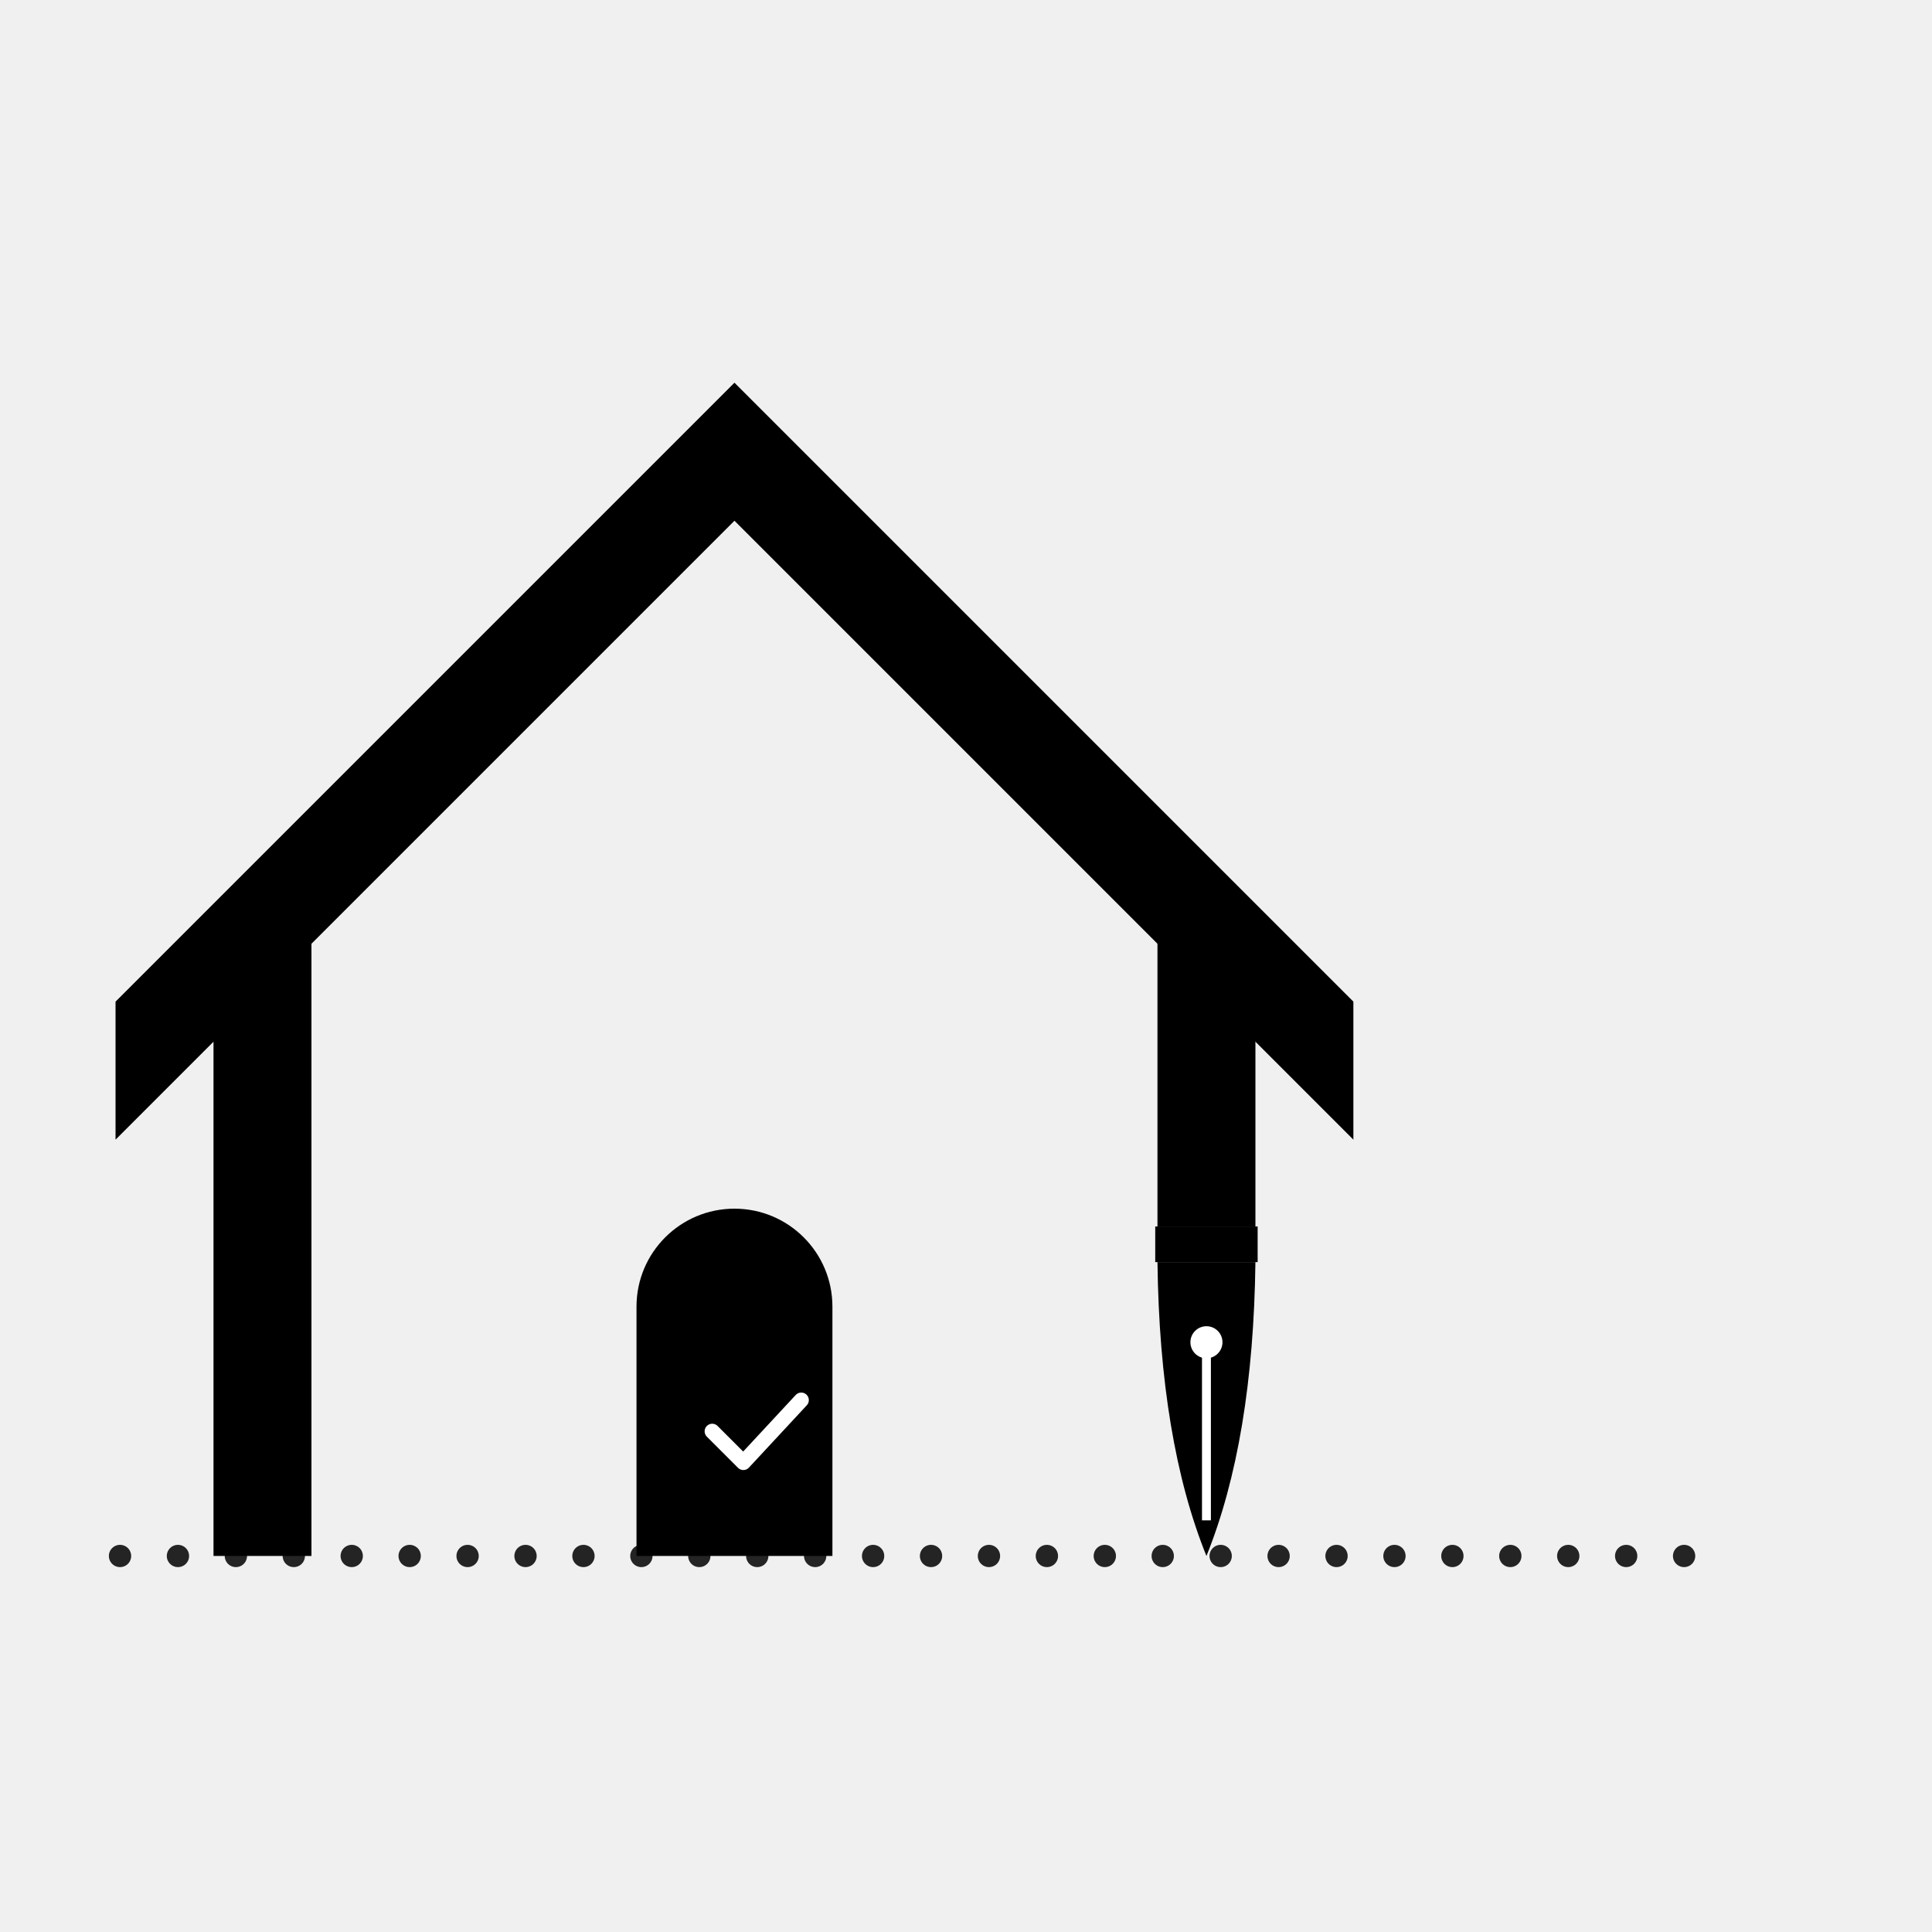
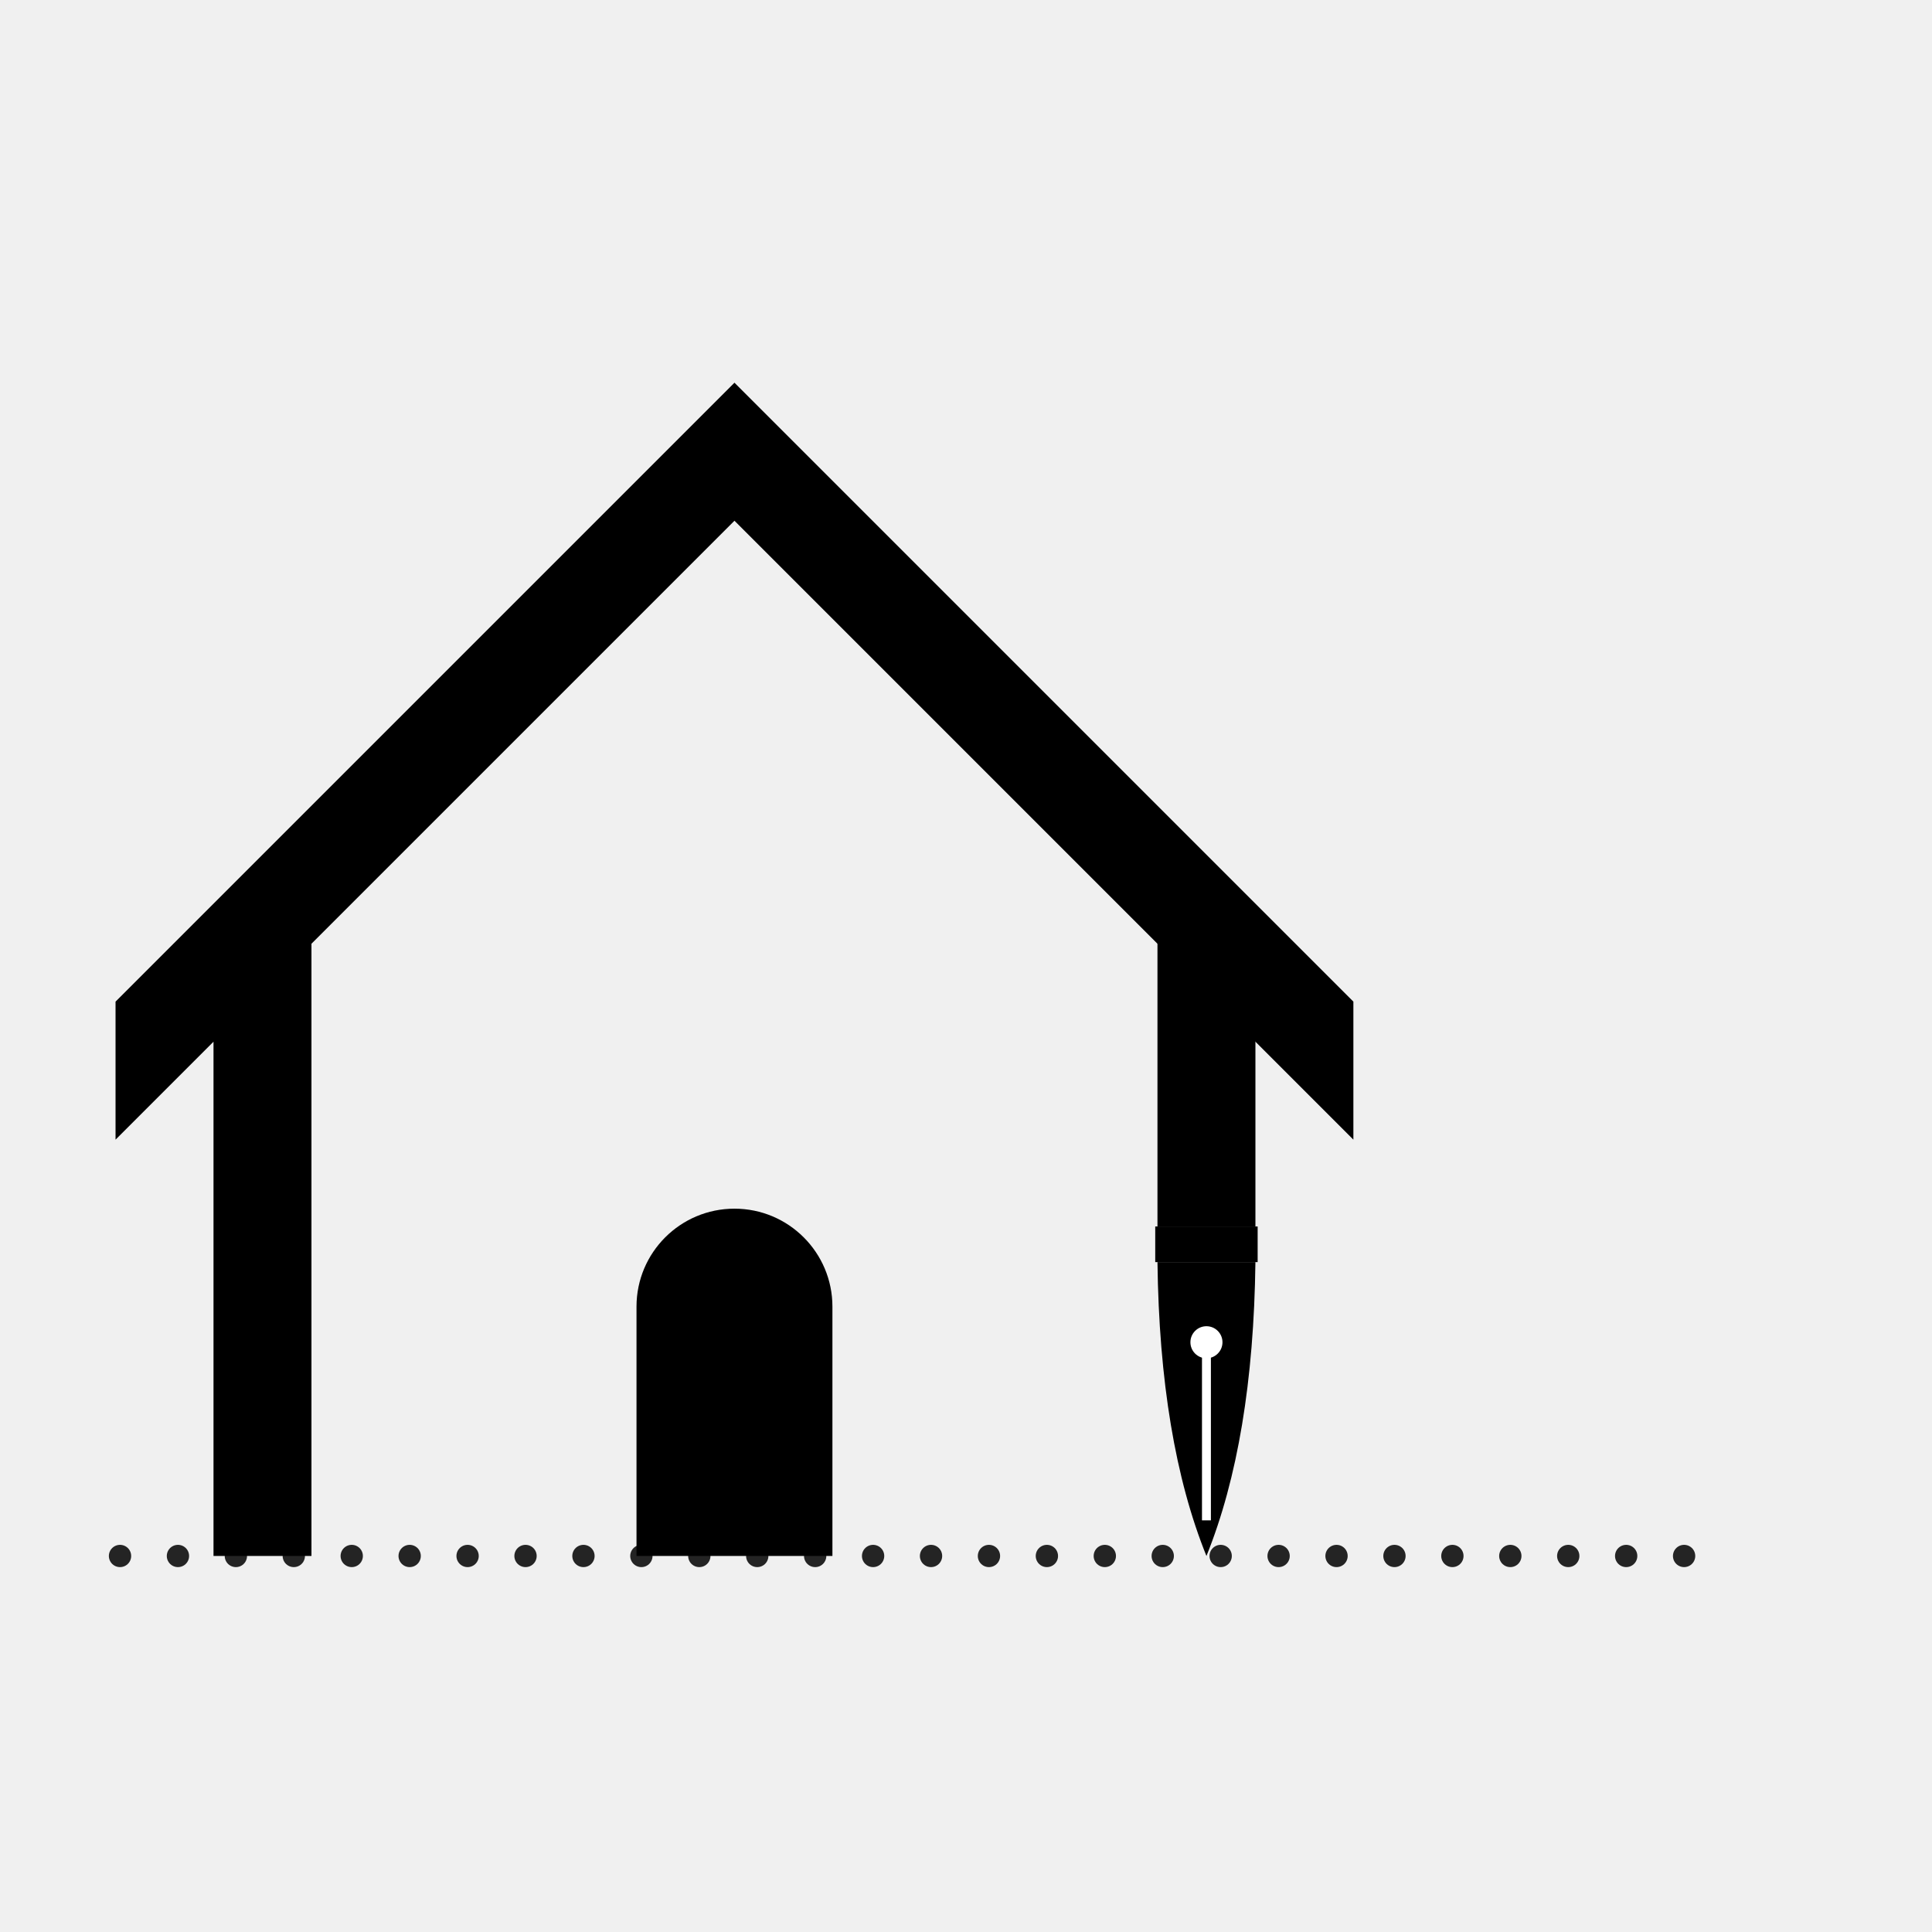
<svg xmlns="http://www.w3.org/2000/svg" viewBox="0 0 512 512" width="512" height="512">
  <g transform="translate(256 256) scale(1.18) translate(-308 -259.5)">
    <path d="M118 392H478" fill="none" stroke="#000" stroke-width="5" stroke-linecap="round" stroke-dasharray="0.01 13" opacity="0.85" />
    <path d="M117 267.5L256 128.5L395 267.5V298.5L256 159.5L117 298.5Z M139 250H161V392H139Z" fill="#000" />
    <path d="M234 392V336a22 22 0 0 1 44 0v56z" fill="#000" />
-     <path d="M251 364l7 7 13-14" fill="none" stroke="#fff" stroke-width="3.4" stroke-linecap="round" stroke-linejoin="round" />
    <path d="M351 250H373V318H351Z" fill="#000" />
    <rect x="350.5" y="318" width="23" height="8" fill="#000" />
    <path d="M351 326H373Q372.5 366 362 392Q351.5 366 351 326Z" fill="#000" />
    <circle cx="362" cy="344" r="3.6" fill="#fff" />
    <rect x="361" y="344" width="2" height="40" fill="#fff" />
  </g>
</svg>
